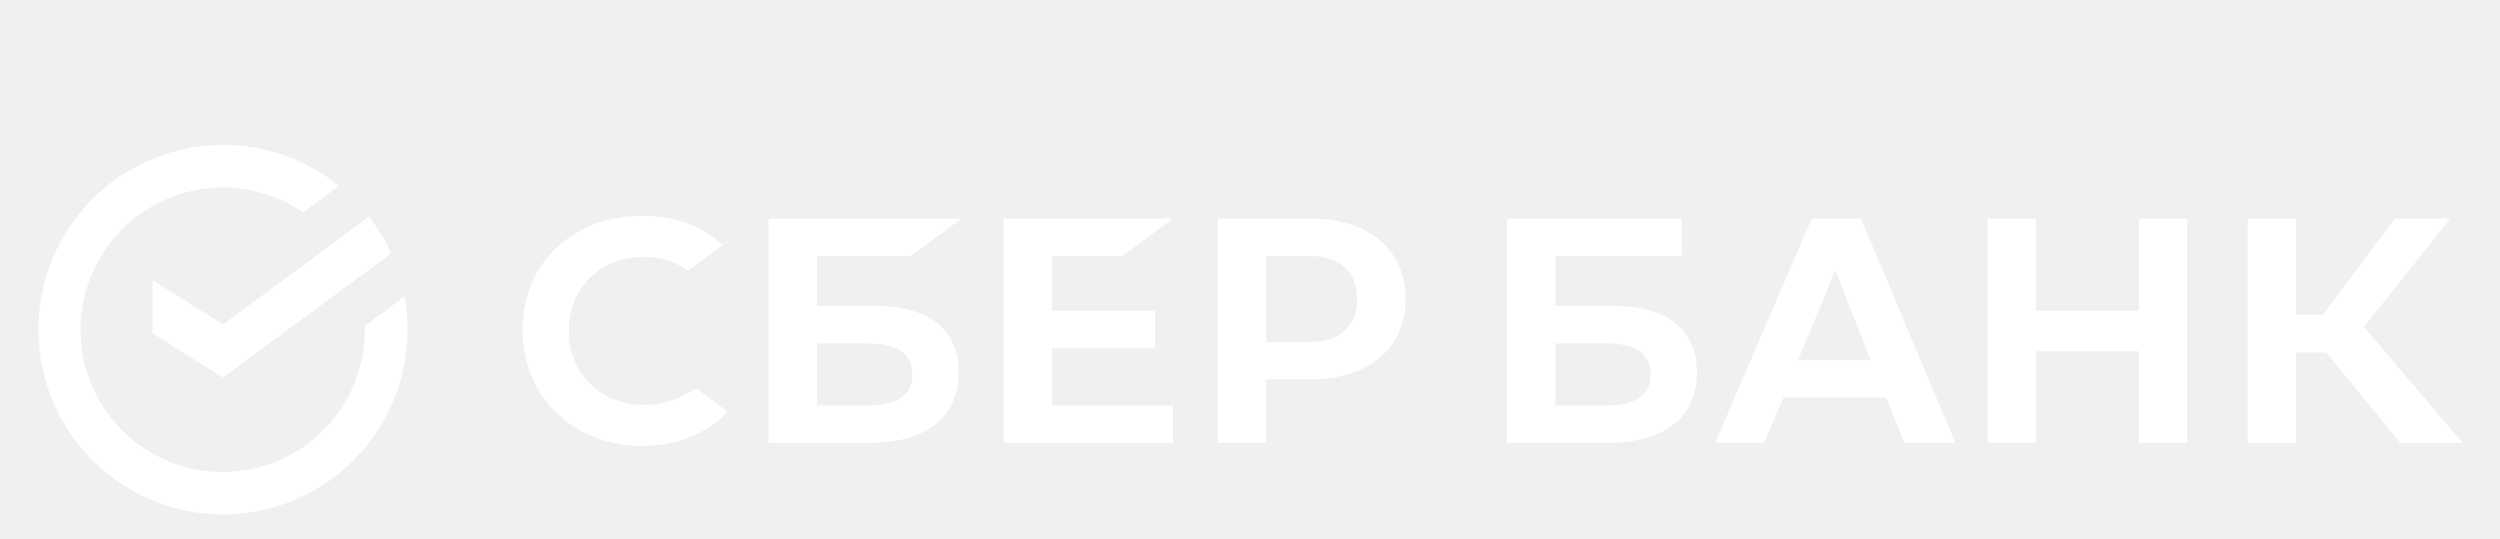
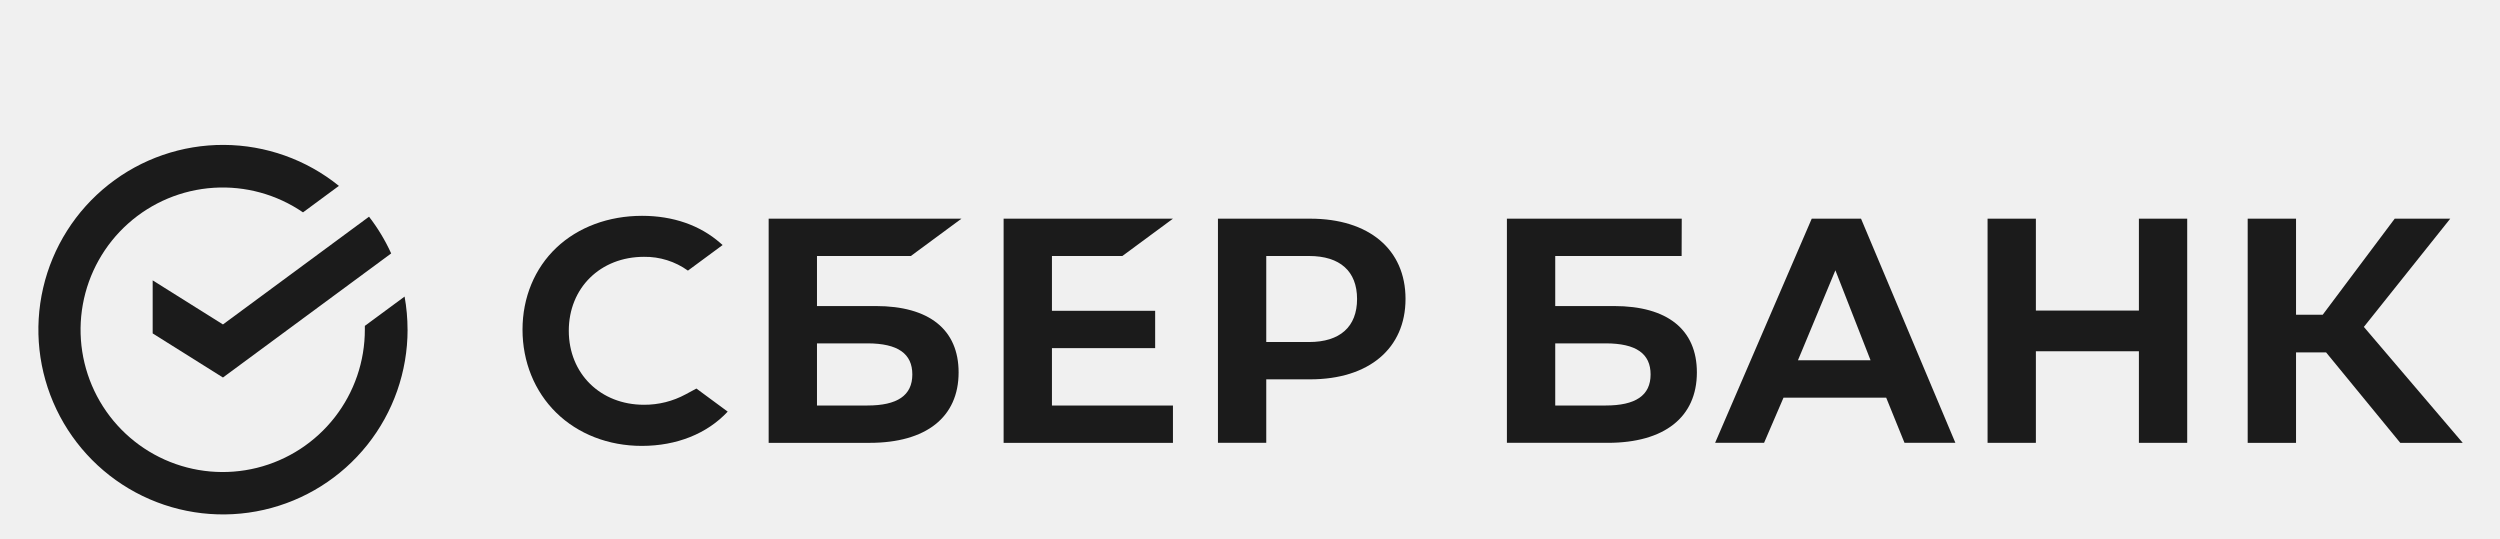
<svg xmlns="http://www.w3.org/2000/svg" width="455" height="98" viewBox="0 0 455 98" fill="none">
-   <path d="M361.737 39.798V80.595H370.53V63.929H389.28V80.595H398.072V39.798H389.28V56.524H370.53V39.798H361.737Z" fill="white" />
-   <path d="M417.878 64.141H423.351L436.85 80.598H448.216L430.222 59.497L445.945 39.798H435.836L422.733 57.284H417.878V39.798H409.079V80.598H417.878V64.141Z" fill="white" />
-   <path d="M346.619 80.595H355.878L338.706 39.798H329.736L312.151 80.595H321.061L324.596 72.38H343.289L346.619 80.595ZM327.226 65.573L334.04 49.194L340.443 65.573H327.226Z" fill="white" />
-   <path d="M293.757 55.7H283.053V46.591H306.056L306.077 39.798H274.257V80.595H292.621C302.922 80.595 308.832 75.924 308.832 67.779C308.832 59.991 303.476 55.7 293.757 55.7ZM292.225 73.802H283.053V62.493H292.225C297.808 62.493 300.409 64.386 300.409 68.149C300.409 71.993 297.654 73.802 292.225 73.802Z" fill="white" />
-   <path d="M204.268 46.591L213.477 39.798H182.658V80.598H213.477V73.802H191.454V63.358H210.238V56.565H191.454V46.591H204.268Z" fill="white" />
-   <path d="M159.395 55.7H148.691V46.591H165.775L174.984 39.798H139.896V80.598H158.26C168.56 80.598 174.467 75.924 174.467 67.779C174.467 59.991 169.115 55.7 159.395 55.7ZM157.863 73.802H148.691V62.493H157.863C163.444 62.493 166.044 64.386 166.044 68.149C166.044 71.993 163.292 73.802 157.863 73.802Z" fill="white" />
-   <path d="M238.445 39.798H221.667V80.595H230.459V69.04H238.445C249.153 69.04 255.805 63.405 255.805 54.399C255.805 45.394 249.153 39.798 238.445 39.798ZM238.25 62.248H230.459V46.591H238.25C243.888 46.591 246.986 49.372 246.986 54.419C246.986 59.467 243.885 62.248 238.25 62.248Z" fill="white" />
-   <path d="M124.797 71.764C122.467 73.028 119.855 73.683 117.205 73.668C109.276 73.668 103.52 68.001 103.52 60.196C103.52 52.392 109.276 46.742 117.205 46.742C120.07 46.7 122.874 47.58 125.204 49.251L131.514 44.597L131.097 44.23C127.401 40.992 122.493 39.28 116.865 39.28C110.761 39.28 105.22 41.338 101.266 45.081C97.312 48.824 95.098 54.137 95.098 59.988C95.098 65.839 97.281 71.24 101.246 75.12C105.21 79.001 110.747 81.153 116.808 81.153C123.148 81.153 128.685 78.94 132.441 74.915L126.746 70.715L124.797 71.764Z" fill="white" />
-   <path d="M74.173 59.998C74.173 57.979 73.993 55.963 73.635 53.975L66.402 59.309C66.402 59.538 66.402 59.77 66.402 59.981C66.41 65.768 64.481 71.39 60.923 75.951C57.365 80.513 52.383 83.749 46.773 85.145C41.162 86.541 35.246 86.016 29.969 83.653C24.691 81.29 20.357 77.226 17.657 72.109C14.957 66.992 14.047 61.118 15.073 55.423C16.098 49.728 19 44.541 23.316 40.69C27.631 36.839 33.11 34.546 38.88 34.176C44.649 33.807 50.376 35.382 55.147 38.651L61.681 33.829C55.752 29.04 48.372 26.41 40.752 26.372C33.133 26.333 25.727 28.888 19.749 33.617C13.771 38.346 9.577 44.968 7.855 52.398C6.133 59.827 6.984 67.621 10.271 74.502C13.557 81.382 19.082 86.941 25.94 90.264C32.798 93.588 40.581 94.48 48.011 92.794C55.442 91.107 62.08 86.943 66.835 80.984C71.59 75.025 74.18 67.625 74.18 59.998H74.173Z" fill="white" />
-   <path d="M67.162 39.438C68.759 41.503 70.112 43.746 71.194 46.123L40.577 68.707L27.786 60.681V51.026L40.577 59.05L67.162 39.438Z" fill="white" />
+   <path d="M361.737 39.798V80.595H370.53V63.929H389.28V80.595H398.072V39.798H389.28V56.524H370.53V39.798H361.737Z" fill="#1B1B1B" />
+   <path d="M417.878 64.141H423.351L436.85 80.598H448.216L430.222 59.497L445.945 39.798H435.836L422.733 57.284H417.878V39.798H409.079V80.598H417.878V64.141Z" fill="#1B1B1B" />
+   <path d="M346.619 80.595H355.878L338.706 39.798H329.736L312.151 80.595H321.061L324.596 72.38H343.289L346.619 80.595ZM327.226 65.573L334.04 49.194L340.443 65.573H327.226Z" fill="#1B1B1B" />
+   <path d="M293.757 55.7H283.053V46.591H306.056L306.077 39.798H274.257V80.595H292.621C302.922 80.595 308.832 75.924 308.832 67.779C308.832 59.991 303.476 55.7 293.757 55.7ZM292.225 73.802H283.053V62.493H292.225C297.808 62.493 300.409 64.386 300.409 68.149C300.409 71.993 297.654 73.802 292.225 73.802Z" fill="#1B1B1B" />
+   <path d="M204.268 46.591L213.477 39.798H182.658V80.598H213.477V73.802H191.454V63.358H210.238V56.565H191.454V46.591H204.268Z" fill="#1B1B1B" />
+   <path d="M159.395 55.7H148.691V46.591H165.775L174.984 39.798H139.896V80.598H158.26C168.56 80.598 174.467 75.924 174.467 67.779C174.467 59.991 169.115 55.7 159.395 55.7ZM157.863 73.802H148.691V62.493H157.863C163.444 62.493 166.044 64.386 166.044 68.149C166.044 71.993 163.292 73.802 157.863 73.802Z" fill="#1B1B1B" />
+   <path d="M238.445 39.798H221.667V80.595H230.459V69.04H238.445C249.153 69.04 255.805 63.405 255.805 54.399C255.805 45.394 249.153 39.798 238.445 39.798ZM238.25 62.248H230.459V46.591H238.25C243.888 46.591 246.986 49.372 246.986 54.419C246.986 59.467 243.885 62.248 238.25 62.248Z" fill="#1B1B1B" />
+   <path d="M124.797 71.764C122.467 73.028 119.855 73.683 117.205 73.668C109.276 73.668 103.52 68.001 103.52 60.196C103.52 52.392 109.276 46.742 117.205 46.742C120.07 46.7 122.874 47.58 125.204 49.251L131.514 44.597L131.097 44.23C127.401 40.992 122.493 39.28 116.865 39.28C110.761 39.28 105.22 41.338 101.266 45.081C97.312 48.824 95.098 54.137 95.098 59.988C95.098 65.839 97.281 71.24 101.246 75.12C105.21 79.001 110.747 81.153 116.808 81.153C123.148 81.153 128.685 78.94 132.441 74.915L126.746 70.715L124.797 71.764Z" fill="#1B1B1B" />
+   <path d="M74.173 59.998C74.173 57.979 73.993 55.963 73.635 53.975L66.402 59.309C66.402 59.538 66.402 59.77 66.402 59.981C66.41 65.768 64.481 71.39 60.923 75.951C57.365 80.513 52.383 83.749 46.773 85.145C41.162 86.541 35.246 86.016 29.969 83.653C24.691 81.29 20.357 77.226 17.657 72.109C14.957 66.992 14.047 61.118 15.073 55.423C16.098 49.728 19 44.541 23.316 40.69C27.631 36.839 33.11 34.546 38.88 34.176C44.649 33.807 50.376 35.382 55.147 38.651L61.681 33.829C55.752 29.04 48.372 26.41 40.752 26.372C33.133 26.333 25.727 28.888 19.749 33.617C13.771 38.346 9.577 44.968 7.855 52.398C6.133 59.827 6.984 67.621 10.271 74.502C13.557 81.382 19.082 86.941 25.94 90.264C32.798 93.588 40.581 94.48 48.011 92.794C55.442 91.107 62.08 86.943 66.835 80.984C71.59 75.025 74.18 67.625 74.18 59.998H74.173Z" fill="#1B1B1B" />
+   <path d="M67.162 39.438C68.759 41.503 70.112 43.746 71.194 46.123L40.577 68.707L27.786 60.681V51.026L40.577 59.05L67.162 39.438Z" fill="#1B1B1B" />
</svg>
